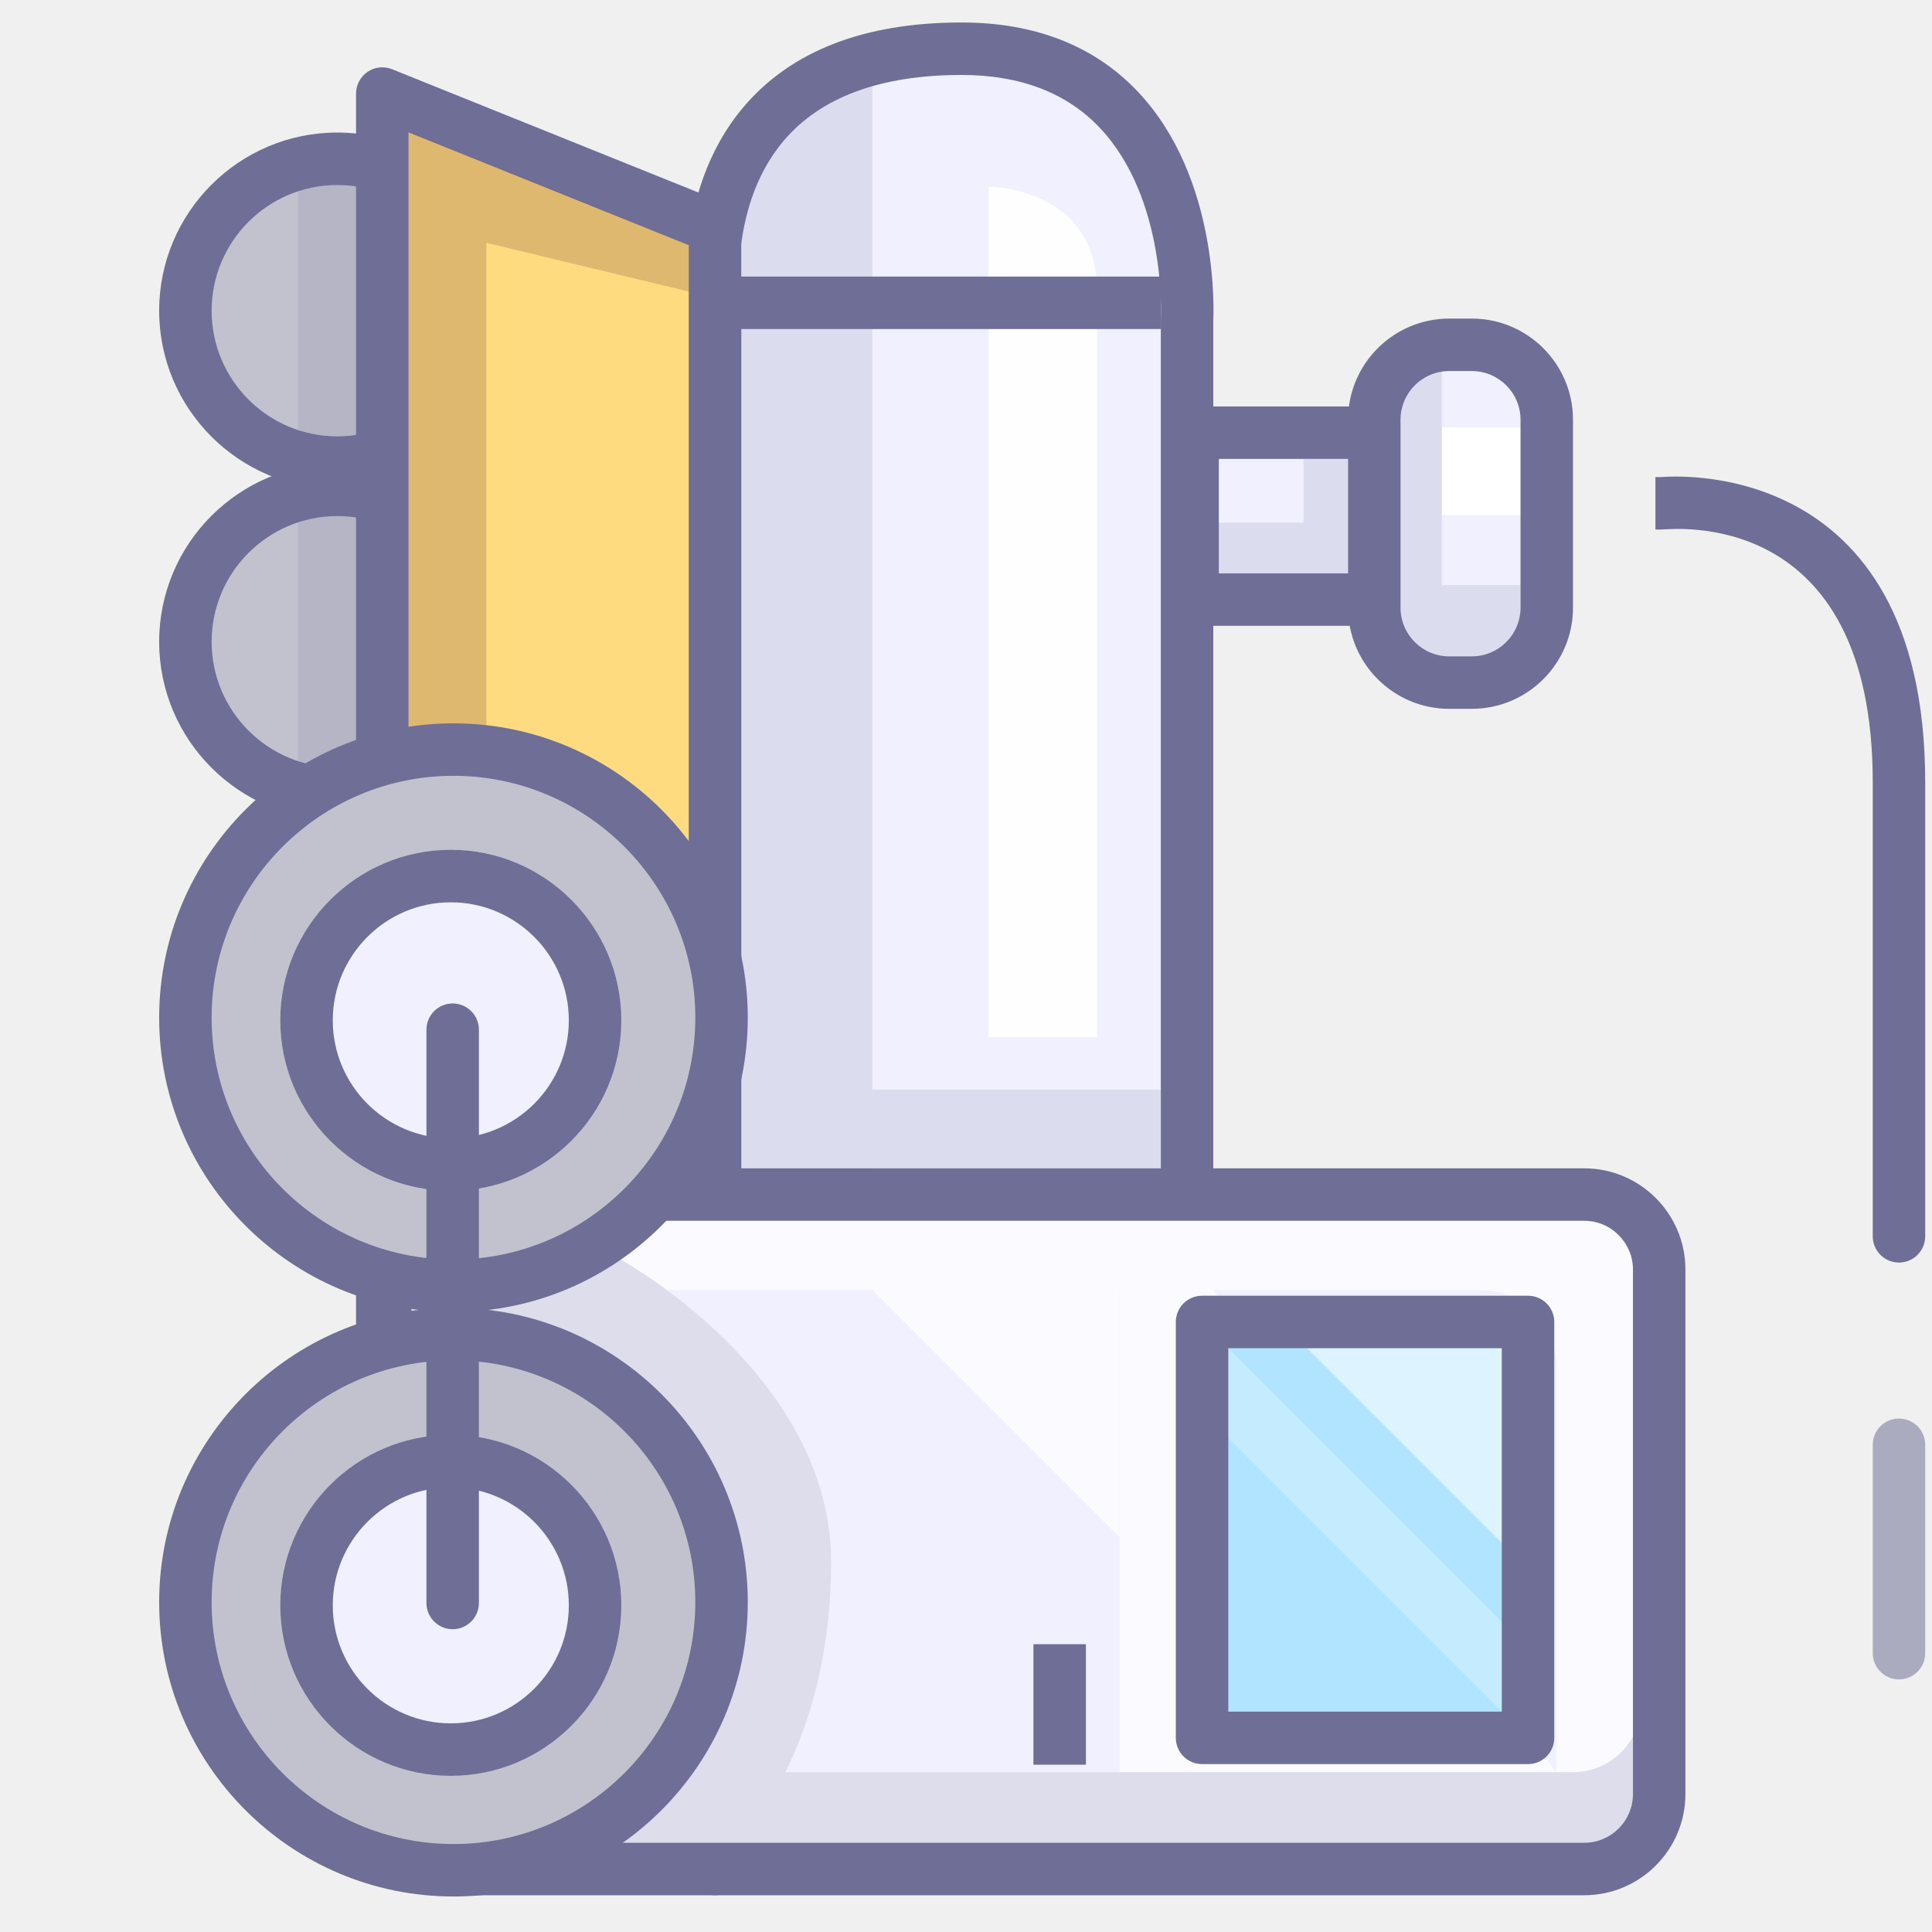
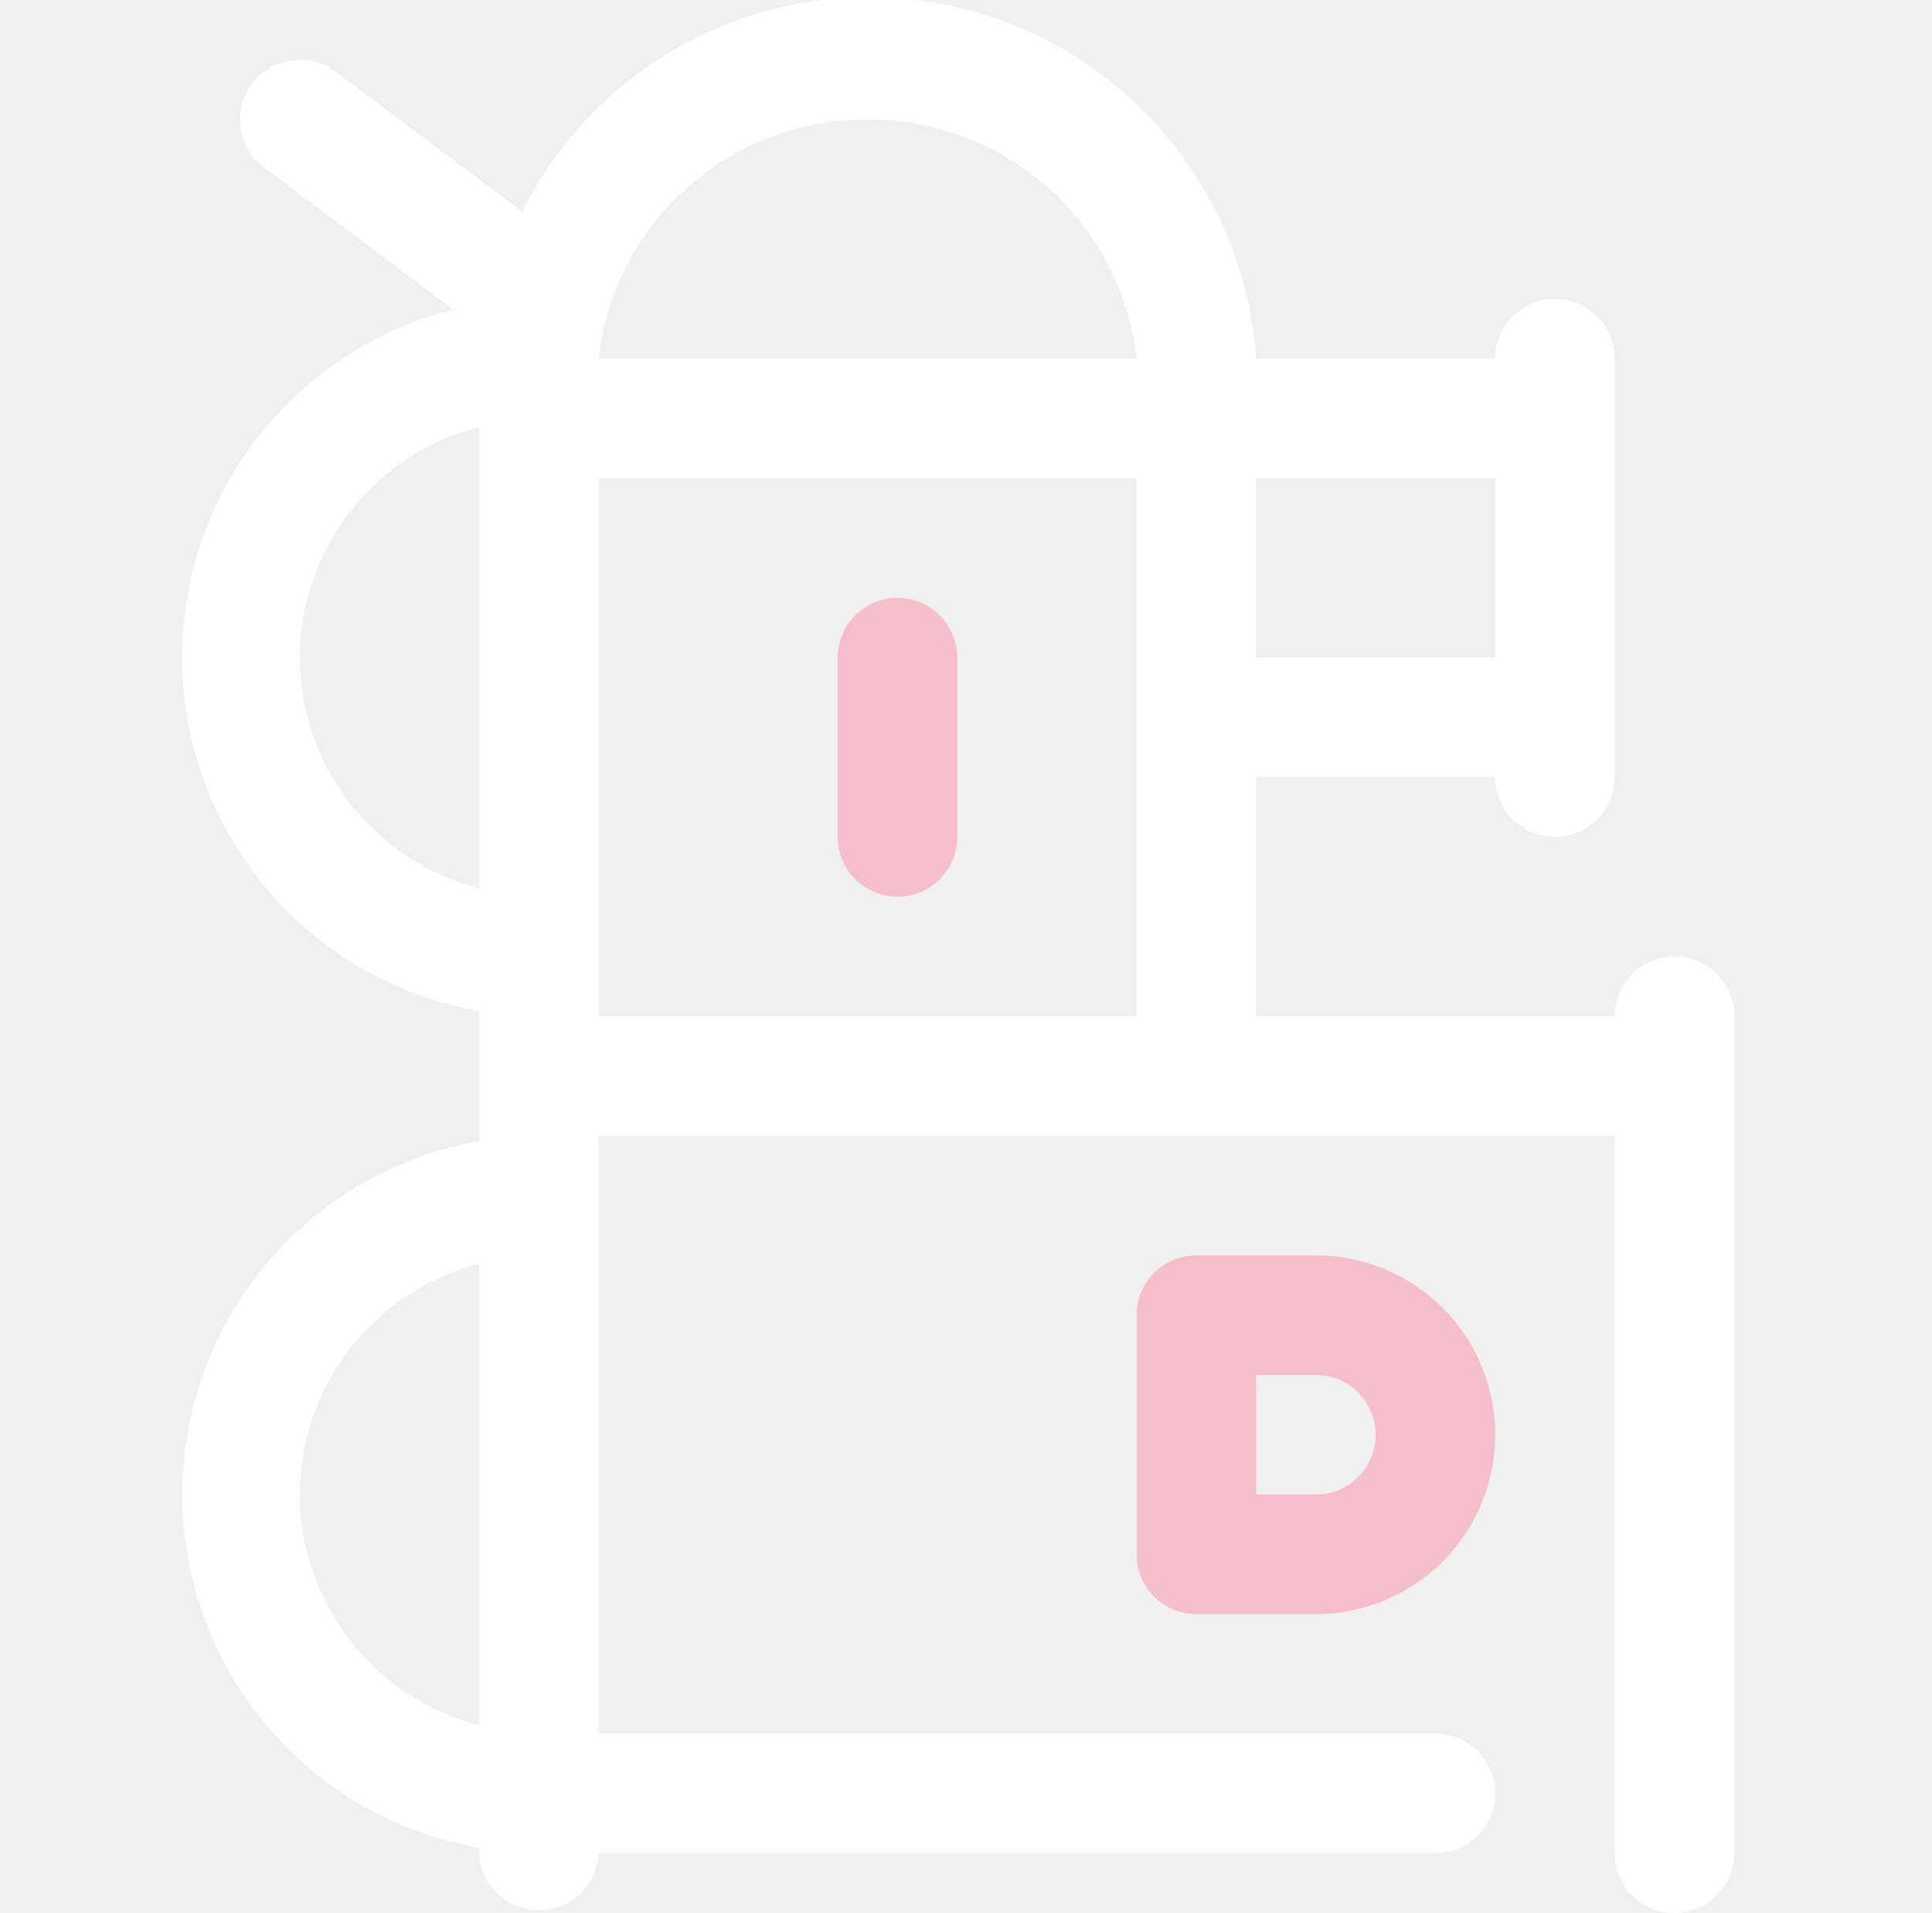
- <svg xmlns="http://www.w3.org/2000/svg" width="200" height="200" viewBox="0 0 200 200" fill="none">
-   <g clip-path="url(#clip0_1_192)">
-     <path d="M34.919 50.707C32.853 50.707 30.808 51.114 28.899 51.904C26.991 52.694 25.257 53.852 23.797 55.313C22.336 56.773 21.177 58.507 20.387 60.415C19.597 62.323 19.19 64.369 19.19 66.434C19.19 68.499 19.597 70.545 20.387 72.453C21.177 74.361 22.336 76.095 23.797 77.555C25.257 79.016 26.991 80.174 28.899 80.964C30.808 81.755 32.853 82.161 34.919 82.161C36.984 82.161 39.029 81.755 40.938 80.964C42.846 80.174 44.58 79.016 46.04 77.555C47.501 76.095 48.659 74.361 49.45 72.453C50.24 70.545 50.647 68.499 50.647 66.434C50.647 64.369 50.24 62.323 49.45 60.415C48.659 58.507 47.501 56.773 46.04 55.313C44.58 53.852 42.846 52.694 40.938 51.904C39.029 51.114 36.984 50.707 34.919 50.707Z" fill="#C2C2CF" />
-     <path d="M47.93 66.434C47.93 73.609 42.093 79.446 34.919 79.446C27.744 79.446 21.908 73.609 21.908 66.434C21.908 59.259 27.744 53.422 34.919 53.422C42.093 53.423 47.93 59.26 47.93 66.434ZM34.919 47.993C24.75 47.993 16.477 56.266 16.477 66.435C16.477 76.603 24.75 84.877 34.919 84.877C45.087 84.877 53.361 76.603 53.361 66.435C53.361 56.266 45.087 47.993 34.919 47.993Z" fill="#6E6E96" />
-     <path opacity="0.15" d="M30.858 54.075L30.858 78.794L36.857 82.038L36.857 50.83L30.858 54.075Z" fill="#6E6E96" />
-     <path d="M34.918 16.436C32.853 16.436 30.808 16.842 28.9 17.633C26.992 18.423 25.258 19.582 23.798 21.042C22.337 22.502 21.179 24.236 20.389 26.144C19.598 28.052 19.192 30.097 19.192 32.163C19.192 34.228 19.598 36.273 20.389 38.181C21.179 40.089 22.337 41.823 23.798 43.283C25.258 44.744 26.992 45.902 28.9 46.692C30.808 47.483 32.853 47.89 34.918 47.89C36.984 47.89 39.029 47.483 40.937 46.692C42.845 45.902 44.579 44.744 46.039 43.283C47.499 41.823 48.658 40.089 49.448 38.181C50.239 36.273 50.645 34.228 50.645 32.163C50.645 30.097 50.239 28.052 49.448 26.144C48.658 24.236 47.499 22.502 46.039 21.042C44.579 19.582 42.845 18.423 40.937 17.633C39.029 16.842 36.984 16.436 34.918 16.436Z" fill="#C2C2CF" />
-     <path d="M47.93 32.163C47.93 39.338 42.093 45.174 34.919 45.174C27.744 45.174 21.908 39.338 21.908 32.163C21.908 24.988 27.744 19.151 34.919 19.151C42.093 19.151 47.93 24.988 47.93 32.163ZM34.919 13.72C24.75 13.72 16.477 21.994 16.477 32.163C16.477 42.331 24.75 50.605 34.919 50.605C45.087 50.605 53.361 42.331 53.361 32.163C53.361 21.994 45.087 13.72 34.919 13.72Z" fill="#6E6E96" />
-     <path opacity="0.15" d="M30.858 19.803L30.858 44.522L36.857 47.766L36.857 16.559L30.858 19.803Z" fill="#6E6E96" />
-     <path d="M144.544 62.068L123.456 62.068L123.456 44.79L144.544 44.79" fill="#F0F0FF" />
-     <path d="M144.544 59.353L123.456 59.353L126.171 62.068L126.171 44.79L123.456 47.505L144.544 47.505L144.544 42.075L120.741 42.075L120.741 64.783L144.544 64.783L144.544 59.353Z" fill="#6E6E96" />
-     <path d="M150.023 70.663C145.757 70.663 142.266 67.172 142.266 62.905L142.266 43.452C142.266 39.185 145.757 35.695 150.023 35.695L152.364 35.695C156.63 35.695 160.121 39.185 160.121 43.452L160.121 62.904C160.121 67.171 156.63 70.662 152.364 70.662L150.023 70.663ZM122.885 33.045C122.885 33.045 124.436 5.044 99.538 5.044C69.358 5.044 74.014 33.045 74.014 33.045L74.014 136.849L122.885 136.849L122.885 33.045Z" fill="#F0F0FF" />
-     <path opacity="0.15" d="M90.303 6.112C70.39 11.227 74.014 33.045 74.014 33.045L74.014 136.849L90.303 136.849L90.303 6.112Z" fill="#6E6E96" />
-     <path d="M125.595 33.196C125.628 32.599 126.307 18.494 117.789 9.49C113.293 4.738 107.152 2.328 99.538 2.328C89.484 2.328 81.894 5.269 76.98 11.067C69.234 20.207 71.245 32.952 71.337 33.491C71.312 33.343 71.299 33.194 71.299 33.045L71.299 136.849C71.299 138.349 72.514 139.564 74.014 139.564L122.885 139.564C124.385 139.564 125.6 138.349 125.6 136.849L125.6 33.045C125.6 33.095 125.598 33.145 125.595 33.196ZM122.885 134.134L74.014 134.134C74.734 134.134 75.424 134.42 75.933 134.929C76.443 135.438 76.729 136.129 76.729 136.849L76.729 33.045C76.729 32.897 76.716 32.748 76.691 32.6C76.674 32.498 75.022 21.743 81.146 14.549C84.982 10.043 91.17 7.759 99.538 7.759C105.6 7.759 110.415 9.597 113.843 13.222C120.773 20.546 120.181 32.772 120.174 32.895C120.171 32.945 120.169 32.995 120.169 33.045L120.169 136.849C120.169 136.492 120.239 136.139 120.376 135.81C120.512 135.48 120.712 135.181 120.964 134.929C121.217 134.677 121.516 134.477 121.846 134.34C122.175 134.204 122.528 134.134 122.885 134.134Z" fill="#6E6E96" />
-     <path opacity="0.53" d="M193.867 149.561L193.867 171.138C193.867 171.858 194.153 172.548 194.662 173.057C195.171 173.567 195.862 173.853 196.582 173.853C197.302 173.853 197.993 173.567 198.502 173.057C199.011 172.548 199.297 171.858 199.297 171.138L199.297 149.561C199.297 148.841 199.011 148.151 198.502 147.641C197.993 147.132 197.302 146.846 196.582 146.846C195.862 146.846 195.171 147.132 194.662 147.641C194.153 148.151 193.867 148.841 193.867 149.561Z" fill="#6E6E96" />
-     <path d="M76.727 193.479L76.727 25.14C76.727 24.783 76.657 24.43 76.521 24.1C76.384 23.771 76.184 23.471 75.932 23.219C75.68 22.967 75.381 22.767 75.051 22.631C74.722 22.494 74.369 22.424 74.012 22.424C73.656 22.424 73.302 22.494 72.973 22.631C72.643 22.767 72.344 22.967 72.092 23.219C71.84 23.471 71.64 23.771 71.503 24.1C71.367 24.43 71.297 24.783 71.297 25.14L71.297 193.479C71.297 193.836 71.367 194.189 71.503 194.519C71.64 194.848 71.84 195.148 72.092 195.4C72.344 195.652 72.643 195.852 72.973 195.988C73.302 196.125 73.655 196.195 74.012 196.195C74.369 196.195 74.722 196.125 75.051 195.988C75.381 195.852 75.68 195.652 75.932 195.4C76.184 195.148 76.384 194.848 76.521 194.519C76.657 194.189 76.727 193.836 76.727 193.479Z" fill="#6E6E96" />
-     <path d="M74.012 147.497L74.012 23.547L39.572 9.685L39.572 147.497L74.012 147.497Z" fill="#FFDB7F" />
-     <path d="M71.297 30.182L50.351 25.14L50.351 75.079L40.654 78.667L41.092 11.935L71.297 23.547L71.297 30.182Z" fill="#DFB870" />
-     <path d="M76.727 147.497L76.727 23.547C76.727 23.005 76.566 22.476 76.262 22.027C75.959 21.578 75.529 21.23 75.027 21.028L40.586 7.166C40.174 7 39.728 6.938 39.286 6.985C38.844 7.032 38.421 7.186 38.053 7.435C37.684 7.684 37.383 8.019 37.175 8.411C36.966 8.803 36.857 9.241 36.857 9.685L36.857 147.497C36.857 148.217 37.143 148.908 37.652 149.417C38.161 149.926 38.852 150.212 39.572 150.212L74.013 150.212C74.733 150.212 75.423 149.926 75.932 149.417C76.441 148.907 76.727 148.217 76.727 147.497ZM42.287 147.497L42.287 9.685C42.287 10.129 42.178 10.566 41.969 10.958C41.76 11.35 41.459 11.685 41.091 11.934C40.723 12.182 40.3 12.337 39.858 12.384C39.417 12.431 38.971 12.369 38.558 12.204L72.999 26.066C72.497 25.863 72.066 25.515 71.763 25.067C71.46 24.618 71.298 24.089 71.299 23.547L71.299 147.497C71.298 147.14 71.368 146.787 71.505 146.458C71.641 146.128 71.841 145.829 72.094 145.577C72.346 145.325 72.645 145.125 72.975 144.988C73.304 144.852 73.657 144.782 74.014 144.782L39.573 144.782C40.293 144.782 40.983 145.068 41.492 145.577C42.002 146.087 42.287 146.777 42.287 147.497Z" fill="#6E6E96" />
-     <path d="M164 123.661C168.267 123.661 171.758 127.152 171.758 131.419L171.758 185.722C171.758 189.988 168.267 193.479 164 193.479L47.636 193.479C43.37 193.479 39.879 189.988 39.879 185.722L39.879 131.419C39.879 127.152 43.37 123.661 47.636 123.661L164 123.661Z" fill="#F0F0FF" />
-     <path d="M161.091 141.31L161.091 195.031L161.673 195.031C165.94 195.031 169.43 191.54 169.43 187.273L169.43 132.97C169.43 128.703 165.94 125.213 161.673 125.213L45.309 125.213C41.042 125.213 37.551 128.703 37.551 132.97L37.551 133.552L115.903 133.552L115.903 183.458L161.091 183.458L125.6 133.552L153.333 133.552C157.6 133.552 161.091 137.043 161.091 141.31Z" fill="#FAFAFF" />
-     <path d="M169.735 186.755L169.735 177.873C169.067 181.053 166.232 183.458 162.861 183.458L81.3 183.458C83.654 178.71 86.036 171.483 86.036 161.673C86.036 142.279 64.254 130.401 64.254 130.401L50.463 131.264L50.463 127.26C50.464 126.381 50.632 125.51 50.958 124.694L45.615 124.694C41.348 124.694 37.857 128.185 37.857 132.452L37.857 186.755C37.857 191.022 41.348 194.513 45.615 194.513L161.978 194.513C166.244 194.513 169.735 191.022 169.735 186.755Z" fill="#DDDDEB" />
-     <path d="M164 126.376C166.781 126.376 169.043 128.638 169.043 131.419L169.043 185.722C169.043 188.502 166.781 190.764 164 190.764L47.636 190.764C44.856 190.764 42.594 188.502 42.594 185.722L42.594 131.419C42.596 130.082 43.127 128.8 44.072 127.855C45.018 126.91 46.299 126.378 47.636 126.376L164 126.376ZM47.636 120.946C41.862 120.946 37.163 125.645 37.163 131.419L37.163 185.722C37.163 191.497 41.862 196.195 47.636 196.195L164 196.195C169.775 196.195 174.473 191.497 174.473 185.722L174.473 131.419C174.473 125.645 169.775 120.946 164 120.946L47.636 120.946Z" fill="#6E6E96" />
-     <path d="M46.943 77.597C39.583 77.597 32.524 80.521 27.32 85.725C22.115 90.93 19.192 97.988 19.192 105.348C19.192 112.709 22.115 119.767 27.32 124.972C32.524 130.176 39.583 133.1 46.943 133.1C54.303 133.1 61.361 130.176 66.566 124.972C71.77 119.767 74.694 112.709 74.694 105.348C74.694 97.988 71.77 90.93 66.566 85.725C61.361 80.521 54.303 77.597 46.943 77.597Z" fill="#C2C2CF" />
-     <path d="M71.979 105.348C71.979 119.154 60.747 130.385 46.943 130.385C33.139 130.385 21.908 119.152 21.908 105.348C21.908 91.545 33.14 80.312 46.943 80.312C60.748 80.312 71.979 91.544 71.979 105.348ZM46.943 74.882C30.144 74.882 16.477 88.549 16.477 105.348C16.477 122.147 30.144 135.815 46.943 135.815C63.742 135.815 77.409 122.147 77.409 105.348C77.409 88.549 63.742 74.882 46.943 74.882Z" fill="#6E6E96" />
-     <path d="M46.943 138.106C39.583 138.106 32.524 141.03 27.32 146.235C22.115 151.439 19.192 158.498 19.192 165.858C19.192 173.218 22.115 180.276 27.32 185.481C32.524 190.685 39.583 193.609 46.943 193.609C54.303 193.609 61.361 190.685 66.566 185.481C71.77 180.276 74.694 173.218 74.694 165.858C74.694 158.498 71.77 151.439 66.566 146.235C61.361 141.03 54.303 138.106 46.943 138.106Z" fill="#C2C2CF" />
-     <path d="M71.979 165.858C71.979 179.663 60.747 190.894 46.943 190.894C33.139 190.894 21.908 179.662 21.908 165.858C21.908 152.054 33.14 140.822 46.943 140.822C60.748 140.822 71.979 152.052 71.979 165.858ZM46.943 135.391C30.144 135.391 16.477 149.059 16.477 165.858C16.477 182.656 30.144 196.324 46.943 196.324C63.742 196.324 77.409 182.656 77.409 165.858C77.409 149.059 63.742 135.391 46.943 135.391Z" fill="#6E6E96" />
-     <path d="M158.182 136.849L158.182 179.904L124.436 179.904L124.436 136.849L158.182 136.849Z" fill="#B0E4FF" />
-     <path d="M46.667 90.691C42.706 90.691 38.908 92.265 36.107 95.065C33.306 97.866 31.733 101.664 31.733 105.625C31.733 109.585 33.306 113.384 36.107 116.184C38.908 118.985 42.706 120.558 46.667 120.558C50.627 120.558 54.425 118.985 57.226 116.184C60.027 113.384 61.6 109.585 61.6 105.625C61.6 101.664 60.027 97.866 57.226 95.065C54.425 92.265 50.627 90.691 46.667 90.691Z" fill="#F0F0FF" />
-     <path d="M46.666 117.843C39.929 117.843 34.448 112.363 34.448 105.625C34.448 98.887 39.929 93.406 46.666 93.406C53.405 93.406 58.885 98.887 58.885 105.625C58.885 112.362 53.403 117.843 46.666 117.843ZM64.315 105.625C64.315 95.894 56.398 87.976 46.666 87.976C36.935 87.976 29.018 95.894 29.018 105.625C29.018 115.357 36.935 123.273 46.666 123.273C56.398 123.273 64.315 115.354 64.315 105.625Z" fill="#6E6E96" />
-     <path d="M46.667 151.249C42.706 151.249 38.908 152.823 36.107 155.623C33.306 158.424 31.733 162.222 31.733 166.183C31.733 170.143 33.306 173.942 36.107 176.742C38.908 179.543 42.706 181.116 46.667 181.116C50.627 181.116 54.425 179.543 57.226 176.742C60.027 173.942 61.6 170.143 61.6 166.183C61.6 162.222 60.027 158.424 57.226 155.623C54.425 152.823 50.627 151.249 46.667 151.249Z" fill="#F0F0FF" />
-     <path d="M46.666 178.401C39.929 178.401 34.448 172.92 34.448 166.183C34.448 159.445 39.929 153.965 46.666 153.965C53.405 153.965 58.885 159.445 58.885 166.183C58.885 172.92 53.403 178.401 46.666 178.401ZM64.315 166.183C64.315 156.452 56.398 148.534 46.666 148.534C36.935 148.534 29.018 156.452 29.018 166.183C29.018 175.914 36.935 183.831 46.666 183.831C56.398 183.831 64.315 175.914 64.315 166.183Z" fill="#6E6E96" />
-     <path d="M49.576 165.94L49.576 106.594C49.576 106.238 49.506 105.885 49.369 105.555C49.233 105.226 49.033 104.926 48.781 104.674C48.529 104.422 48.229 104.222 47.9 104.085C47.57 103.949 47.217 103.878 46.861 103.878C46.504 103.878 46.151 103.949 45.821 104.085C45.492 104.222 45.193 104.422 44.94 104.674C44.688 104.926 44.488 105.226 44.352 105.555C44.215 105.885 44.145 106.238 44.145 106.594L44.145 165.94C44.145 166.297 44.215 166.65 44.352 166.979C44.488 167.309 44.688 167.608 44.94 167.86C45.193 168.112 45.492 168.313 45.821 168.449C46.151 168.586 46.504 168.656 46.861 168.656C47.217 168.656 47.57 168.586 47.9 168.449C48.229 168.313 48.529 168.112 48.781 167.86C49.033 167.608 49.233 167.309 49.369 166.979C49.506 166.65 49.576 166.297 49.576 165.94Z" fill="#6E6E96" />
-     <path opacity="0.95" d="M113.576 30.182L113.576 107.37L102.327 107.37L102.327 19.321C102.327 19.321 113.576 19.321 113.576 30.182Z" fill="white" />
-     <path opacity="0.15" d="M139.551 54.101L139.551 59.353L125.6 59.353L125.6 54.101L139.551 54.101Z" fill="#6E6E96" />
-     <path d="M157.406 44.241L157.406 53.325L149.261 53.325L149.261 44.241L157.406 44.241Z" fill="white" />
-     <path opacity="0.15" d="M139.551 47.505L139.551 54.101L134.947 54.101L134.947 47.505L139.551 47.505ZM157.406 69.616L157.406 60.566L149.261 60.566L149.261 37.552L143.249 37.552L143.249 61.019L144.606 61.019L144.606 69.616L157.406 69.616Z" fill="#6E6E96" />
-     <path d="M150.023 67.948C147.243 67.948 144.981 65.686 144.981 62.905L144.981 43.452C144.982 42.115 145.514 40.834 146.46 39.889C147.405 38.943 148.686 38.411 150.023 38.41L152.364 38.41C155.145 38.41 157.406 40.672 157.406 43.452L157.406 62.904C157.406 65.685 155.145 67.947 152.364 67.947L150.023 67.948ZM150.024 73.378L152.365 73.377C158.138 73.377 162.836 68.679 162.836 62.904L162.836 43.452C162.836 37.678 158.138 32.98 152.364 32.98L150.023 32.98C144.249 32.98 139.551 37.678 139.551 43.452L139.551 62.905C139.551 68.68 144.249 73.378 150.024 73.378Z" fill="#6E6E96" />
-     <path opacity="0.15" d="M120.17 112.8L120.17 120.946L90.303 120.946L90.303 112.8L120.17 112.8Z" fill="#6E6E96" />
-     <path opacity="0.57" d="M135.297 139.564L155.467 159.734L155.467 139.564L135.297 139.564Z" fill="white" />
-     <path opacity="0.25" d="M127.152 139.564L156.63 169.043L155.467 177.188L127.152 148.873L127.152 139.564Z" fill="white" />
-     <path d="M127.152 179.904L127.152 136.849C127.152 138.349 125.937 139.564 124.436 139.564L158.182 139.564C157.462 139.564 156.771 139.278 156.262 138.769C155.753 138.26 155.467 137.569 155.467 136.849L155.467 179.904C155.467 179.183 155.753 178.493 156.262 177.984C156.771 177.474 157.462 177.188 158.182 177.188L124.436 177.188C125.157 177.188 125.847 177.474 126.356 177.984C126.866 178.493 127.152 179.183 127.152 179.904ZM160.897 179.904L160.897 136.849C160.897 136.129 160.611 135.438 160.102 134.929C159.593 134.42 158.902 134.134 158.182 134.134L124.436 134.134C123.716 134.134 123.026 134.42 122.517 134.929C122.007 135.438 121.721 136.129 121.721 136.849L121.721 179.904C121.721 180.624 122.007 181.314 122.517 181.823C123.026 182.333 123.716 182.619 124.436 182.619L158.182 182.619C158.902 182.619 159.593 182.333 160.102 181.823C160.611 181.314 160.897 180.624 160.897 179.904ZM199.297 127.985L199.297 80.987C199.297 46.677 172.304 49.384 172.032 49.384L171.37 49.384L171.37 54.814L172.032 54.814C172.914 54.821 193.867 52.221 193.867 80.987L193.867 127.985C193.867 128.705 194.153 129.396 194.662 129.905C195.171 130.414 195.862 130.7 196.582 130.7C197.302 130.7 197.993 130.414 198.502 129.905C199.011 129.396 199.297 128.705 199.297 127.985Z" fill="#6E6E96" />
-     <path d="M90.303 133.552L115.903 159.152L115.903 133.552L90.303 133.552Z" fill="#FAFAFF" />
-     <path d="M120.179 28.631L120.179 34.061L74.787 34.061L74.787 28.631L120.179 28.631ZM112.412 170.207L112.412 182.682L106.982 182.682L106.982 170.207L112.412 170.207Z" fill="#6E6E96" />
+ <svg xmlns="http://www.w3.org/2000/svg" width="100" height="99" viewBox="0 0 100 99" fill="none">
+   <g clip-path="url(#clip0_123_154)">
+     <path d="M27.025 10.952C28.995 7.011 32.207 3.827 36.165 1.892C40.124 -0.043 44.608 -0.623 48.929 0.242C53.249 1.108 57.164 3.37 60.072 6.681C62.979 9.992 64.717 14.167 65.017 18.562L77.392 18.562C77.392 17.742 77.718 16.955 78.298 16.375C78.878 15.795 79.665 15.469 80.485 15.469C81.306 15.469 82.093 15.795 82.673 16.375C83.253 16.955 83.579 17.742 83.579 18.562L83.579 40.219C83.579 41.039 83.253 41.826 82.673 42.406C82.093 42.987 81.306 43.312 80.485 43.312C79.665 43.312 78.878 42.987 78.298 42.406C77.718 41.826 77.392 41.039 77.392 40.219L65.017 40.219L65.017 52.594L83.579 52.594C83.579 51.773 83.905 50.986 84.485 50.406C85.066 49.826 85.852 49.5 86.673 49.5C87.493 49.5 88.28 49.826 88.861 50.406C89.441 50.986 89.767 51.773 89.767 52.594L89.767 95.906C89.767 96.727 89.441 97.514 88.861 98.094C88.28 98.674 87.493 99 86.673 99C85.852 99 85.066 98.674 84.485 98.094C83.905 97.514 83.579 96.727 83.579 95.906L83.579 58.781L30.985 58.781L30.985 89.719L74.298 89.719C75.118 89.719 75.905 90.045 76.486 90.625C77.066 91.205 77.392 91.992 77.392 92.812C77.392 93.633 77.066 94.42 76.486 95C75.905 95.58 75.118 95.906 74.298 95.906L30.985 95.906C30.948 96.727 30.587 97.499 29.981 98.053C29.375 98.607 28.573 98.898 27.752 98.861C26.932 98.824 26.16 98.463 25.606 97.856C25.052 97.25 24.761 96.448 24.798 95.628C20.496 94.874 16.597 92.628 13.788 89.283C10.979 85.939 9.438 81.711 9.438 77.344C9.438 72.976 10.979 68.748 13.788 65.404C16.597 62.06 20.496 59.813 24.798 59.06L24.798 52.315C20.608 51.584 16.797 49.437 14.001 46.232C11.205 43.027 9.595 38.959 9.439 34.709C9.283 30.459 10.591 26.284 13.145 22.883C15.699 19.482 19.343 17.061 23.468 16.026L13.66 8.662C13.276 8.374 12.964 8.001 12.749 7.571C12.535 7.141 12.423 6.668 12.423 6.188C12.423 5.613 12.583 5.05 12.885 4.561C13.187 4.072 13.619 3.677 14.133 3.42C14.647 3.163 15.222 3.055 15.794 3.106C16.367 3.158 16.913 3.368 17.373 3.712L27.025 10.952ZM44.907 6.187C41.468 6.166 38.142 7.419 35.572 9.704C33.001 11.989 31.367 15.144 30.985 18.562L58.829 18.562C58.447 15.144 56.813 11.989 54.243 9.704C51.672 7.419 48.347 6.166 44.907 6.187V6.187ZM77.392 34.031L77.392 24.75L65.017 24.75L65.017 34.031L77.392 34.031ZM58.829 52.594L58.829 24.75L30.985 24.75L30.985 52.594L58.829 52.594ZM15.517 77.344C15.526 80.08 16.441 82.737 18.121 84.898C19.8 87.058 22.148 88.602 24.798 89.286L24.798 65.402C22.148 66.086 19.8 67.629 18.121 69.79C16.441 71.951 15.526 74.607 15.517 77.344V77.344ZM15.517 34.031C15.526 36.768 16.441 39.424 18.121 41.585C19.8 43.746 22.148 45.289 24.798 45.973L24.798 22.089C22.148 22.773 19.8 24.317 18.121 26.477C16.441 28.638 15.526 31.295 15.517 34.031Z" fill="white" />
+     <path d="M58.829 68.062L58.829 80.438C58.829 81.258 59.155 82.045 59.735 82.625C60.316 83.205 61.102 83.531 61.923 83.531L68.11 83.531C70.572 83.531 72.933 82.553 74.673 80.813C76.414 79.072 77.392 76.712 77.392 74.25C77.392 71.788 76.414 69.428 74.673 67.687C72.933 65.947 70.572 64.969 68.11 64.969L61.923 64.969C61.102 64.969 60.316 65.295 59.735 65.875C59.155 66.455 58.829 67.242 58.829 68.062ZM65.017 77.344L65.017 71.156L68.11 71.156C68.931 71.156 69.718 71.482 70.298 72.062C70.878 72.643 71.204 73.43 71.204 74.25C71.204 75.07 70.878 75.857 70.298 76.438C69.718 77.018 68.931 77.344 68.11 77.344L65.017 77.344Z" fill="#F6BEC8" />
+     <path d="M43.36 34.031L43.36 43.312C43.36 44.133 43.686 44.92 44.267 45.5C44.847 46.08 45.634 46.406 46.454 46.406C47.275 46.406 48.062 46.08 48.642 45.5C49.222 44.92 49.548 44.133 49.548 43.312L49.548 34.031C49.548 33.211 49.222 32.424 48.642 31.844C48.062 31.263 47.275 30.938 46.454 30.938C45.634 30.938 44.847 31.263 44.267 31.844C43.686 32.424 43.36 33.211 43.36 34.031Z" fill="#F6BEC8" />
  </g>
  <defs>
-     <clipPath id="clip0_1_192">
-       <rect width="200" height="200" fill="white" transform="translate(200 7.62939e-06) rotate(90)" />
+     <clipPath id="clip0_123_154">
+       <rect width="99" height="99" fill="white" transform="matrix(-4.37114e-08 -1 -1 4.37114e-08 99.0479 99)" />
    </clipPath>
  </defs>
</svg>
